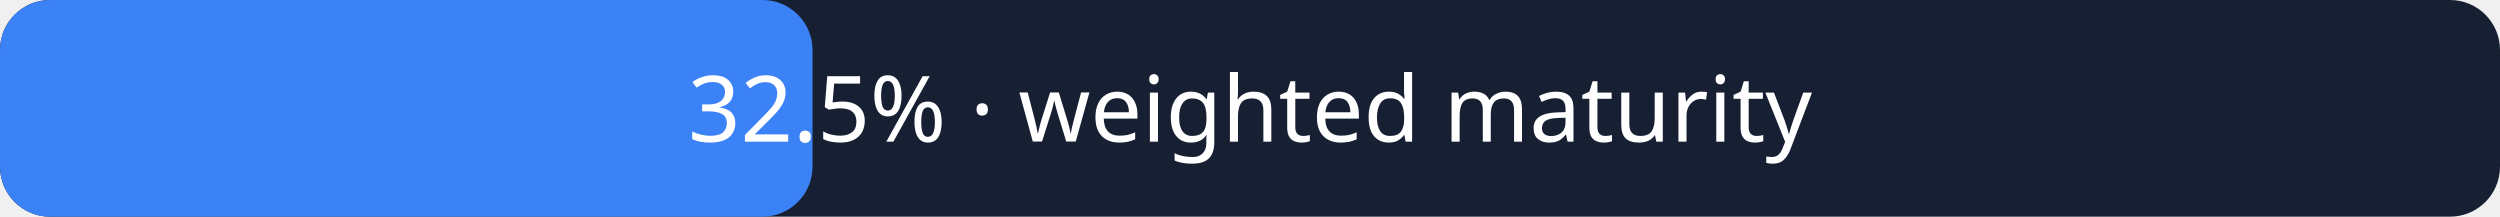
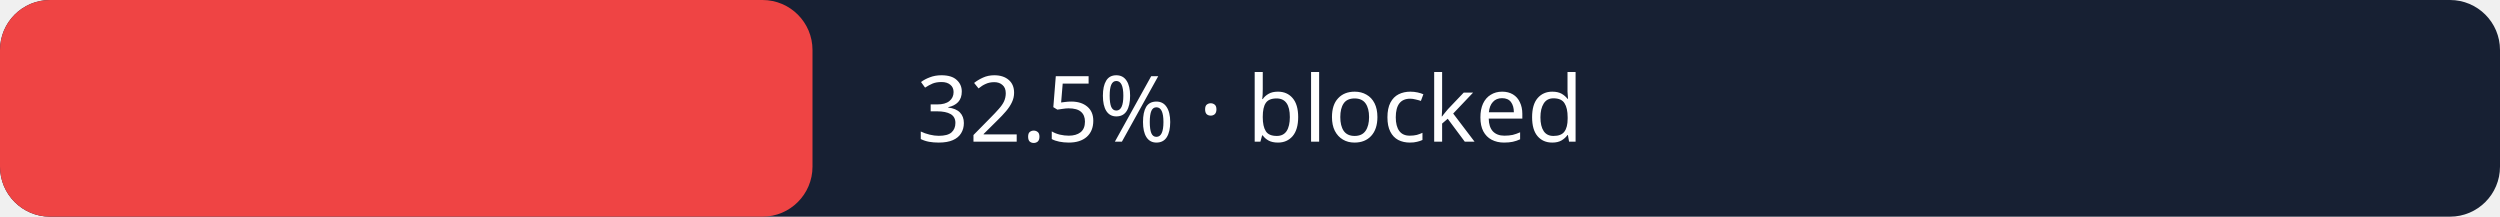
- <svg xmlns="http://www.w3.org/2000/svg" width="300" height="26" viewBox="0 0 300 26" role="img" aria-label="Platform support and native terminal behavior: 32.5%">
+ <svg xmlns="http://www.w3.org/2000/svg" width="300" height="26" viewBox="0 0 300 26" role="img" aria-label="Platform support and native terminal behavior: 32.5% blocked">
  <rect width="300" height="26" rx="6" fill="#172033" />
-   <rect width="97.5" height="26" rx="6" fill="#3b82f6" />
-   <text x="150" y="17" text-anchor="middle" font-family="sans-serif" font-size="11" fill="#fff">32.5% · weighted maturity</text>
+   <rect width="97.5" height="26" rx="6" fill="#ef4444" />
+   <text x="150" y="17" text-anchor="middle" font-family="sans-serif" font-size="11" fill="#fff">32.5% · blocked</text>
</svg>
